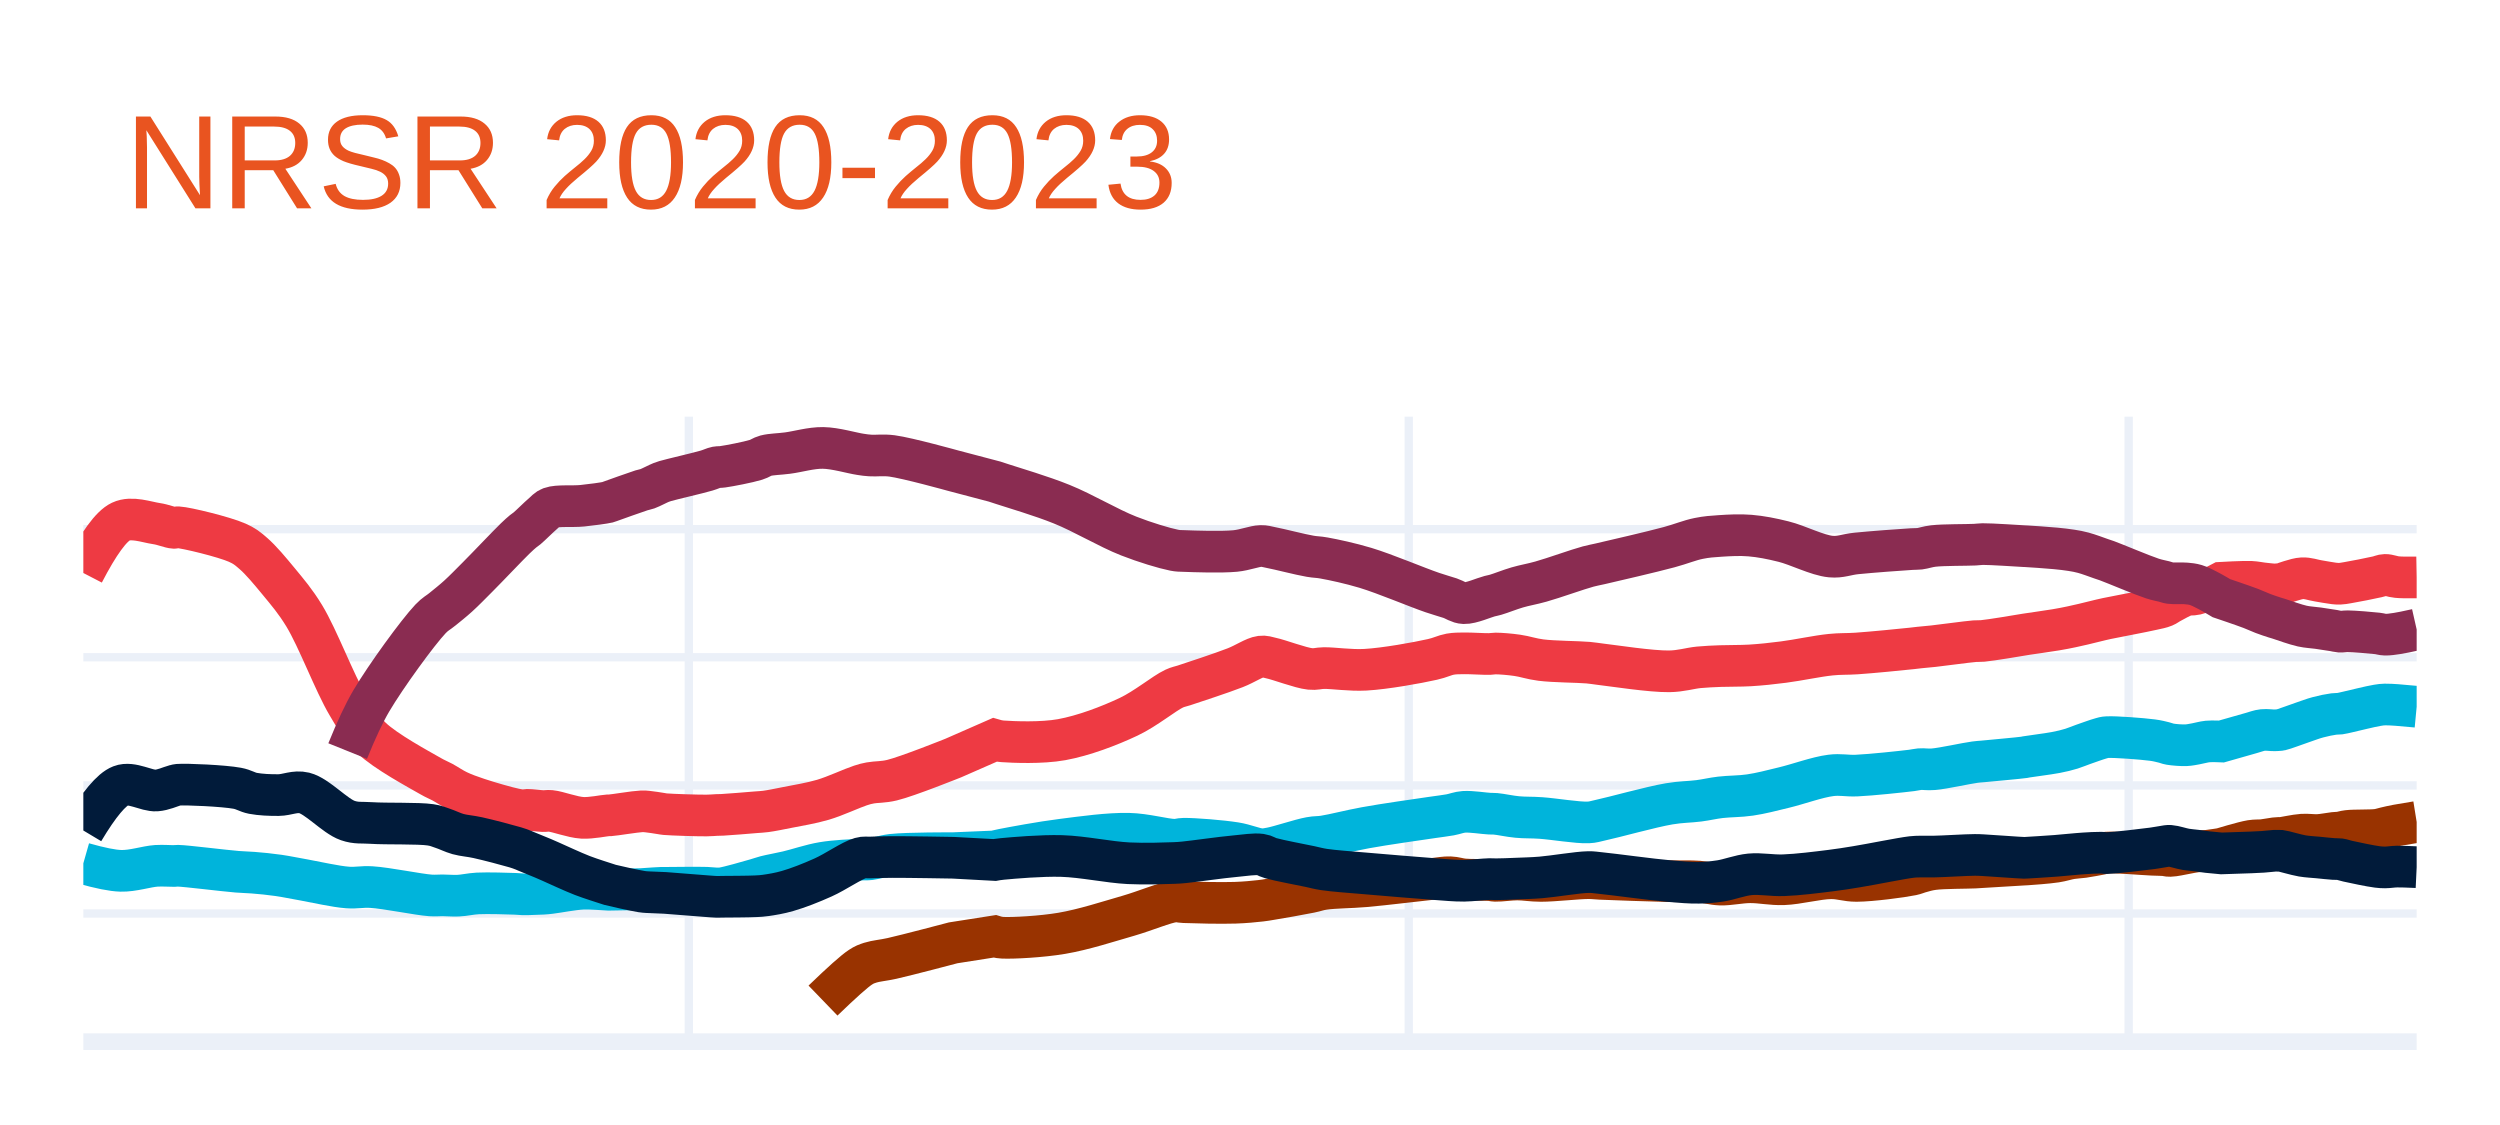
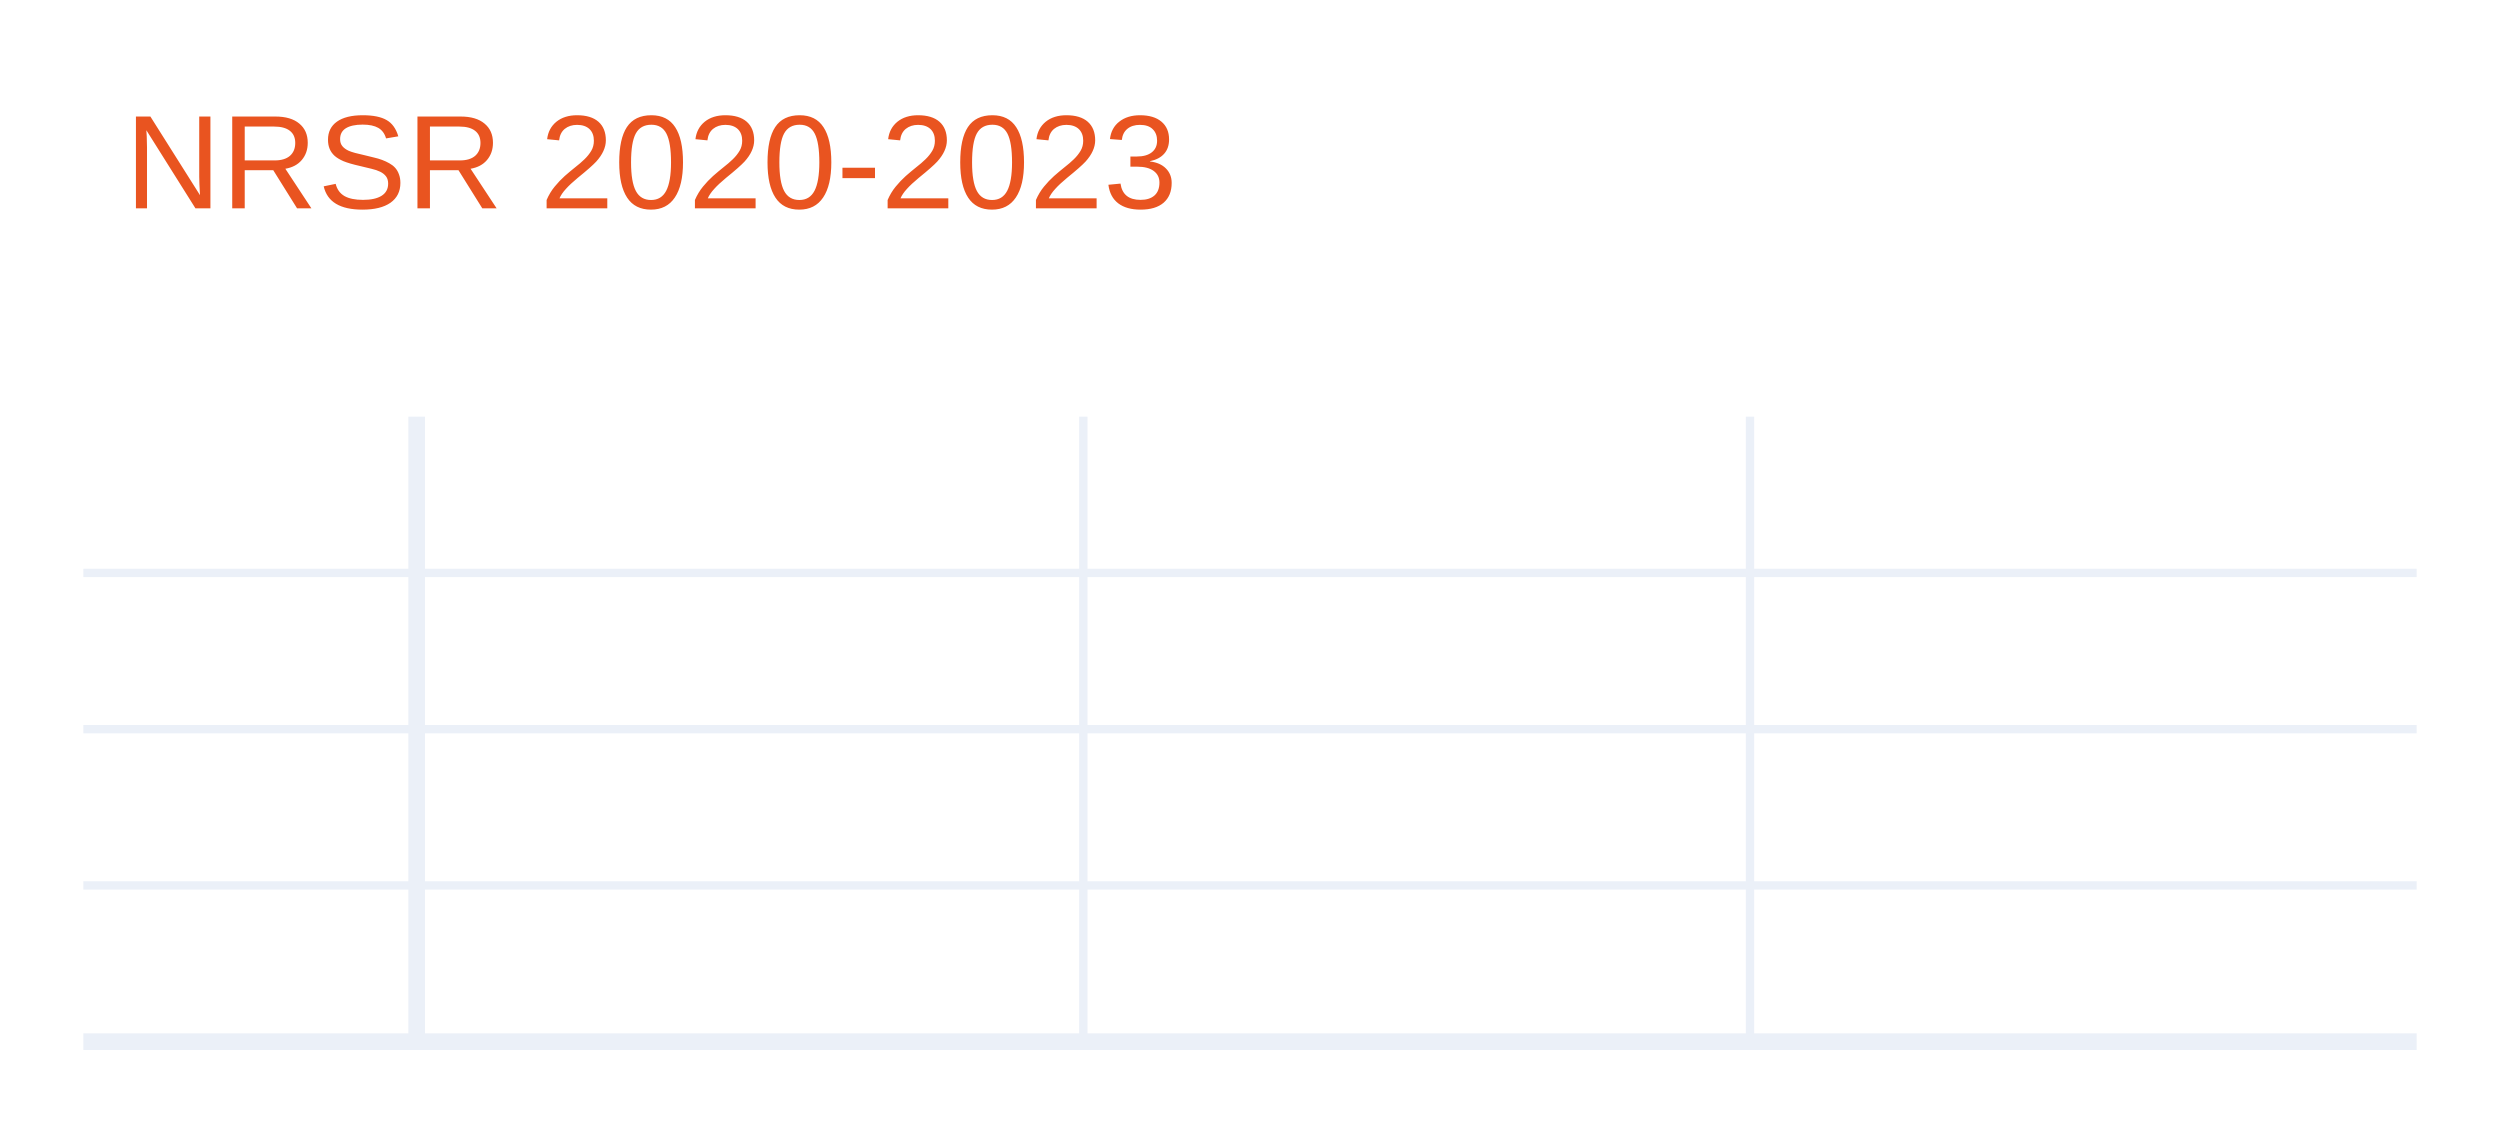
<svg xmlns="http://www.w3.org/2000/svg" class="main-svg" width="300" height="135" style="" viewBox="0 0 300 135">
  <rect x="0" y="0" width="300" height="135" style="fill: rgb(255, 255, 255); fill-opacity: 1;" />
-   <defs id="defs-728630">
+   <defs id="defs-281405">
    <g class="clips">
-       <clipPath id="clip728630xyplot" class="plotclip">
+       <clipPath id="clip281405xyplot" class="plotclip">
        <rect width="280" height="75" />
      </clipPath>
-       <clipPath class="axesclip" id="clip728630x">
+       <clipPath class="axesclip" id="clip281405x">
        <rect x="10" y="0" width="280" height="135" />
      </clipPath>
-       <clipPath class="axesclip" id="clip728630y">
+       <clipPath class="axesclip" id="clip281405y">
        <rect x="0" y="50" width="300" height="75" />
      </clipPath>
-       <clipPath class="axesclip" id="clip728630xy">
+       <clipPath class="axesclip" id="clip281405xy">
        <rect x="10" y="50" width="280" height="75" />
      </clipPath>
    </g>
    <g class="gradients" />
    <g class="patterns" />
  </defs>
  <g class="bglayer" />
  <g class="layer-below">
    <g class="imagelayer" />
    <g class="shapelayer" />
  </g>
  <g class="cartesianlayer">
    <g class="subplot xy">
      <g class="layer-subplot">
        <g class="shapelayer" />
        <g class="imagelayer" />
      </g>
      <g class="gridlayer">
        <g class="x">
-           <path class="xgrid crisp" transform="translate(82.66,0)" d="M0,50v75" style="stroke: rgb(235, 240, 248); stroke-opacity: 1; stroke-width: 1px;" />
-           <path class="xgrid crisp" transform="translate(169.05,0)" d="M0,50v75" style="stroke: rgb(235, 240, 248); stroke-opacity: 1; stroke-width: 1px;" />
-           <path class="xgrid crisp" transform="translate(255.44,0)" d="M0,50v75" style="stroke: rgb(235, 240, 248); stroke-opacity: 1; stroke-width: 1px;" />
+           <path class="xgrid crisp" transform="translate(130,0)" d="M0,50v75" style="stroke: rgb(235, 240, 248); stroke-opacity: 1; stroke-width: 1px;" />
+           <path class="xgrid crisp" transform="translate(210,0)" d="M0,50v75" style="stroke: rgb(235, 240, 248); stroke-opacity: 1; stroke-width: 1px;" />
        </g>
        <g class="y">
-           <path class="ygrid crisp" transform="translate(0,109.62)" d="M10,0h280" style="stroke: rgb(235, 240, 248); stroke-opacity: 1; stroke-width: 1px;" />
-           <path class="ygrid crisp" transform="translate(0,94.25)" d="M10,0h280" style="stroke: rgb(235, 240, 248); stroke-opacity: 1; stroke-width: 1px;" />
-           <path class="ygrid crisp" transform="translate(0,78.87)" d="M10,0h280" style="stroke: rgb(235, 240, 248); stroke-opacity: 1; stroke-width: 1px;" />
-           <path class="ygrid crisp" transform="translate(0,63.5)" d="M10,0h280" style="stroke: rgb(235, 240, 248); stroke-opacity: 1; stroke-width: 1px;" />
+           <path class="ygrid crisp" transform="translate(0,106.25)" d="M10,0h280" style="stroke: rgb(235, 240, 248); stroke-opacity: 1; stroke-width: 1px;" />
+           <path class="ygrid crisp" transform="translate(0,87.5)" d="M10,0h280" style="stroke: rgb(235, 240, 248); stroke-opacity: 1; stroke-width: 1px;" />
+           <path class="ygrid crisp" transform="translate(0,68.75)" d="M10,0h280" style="stroke: rgb(235, 240, 248); stroke-opacity: 1; stroke-width: 1px;" />
        </g>
      </g>
      <g class="zerolinelayer">
+         <path class="xzl zl crisp" transform="translate(50,0)" d="M0,50v75" style="stroke: rgb(235, 240, 248); stroke-opacity: 1; stroke-width: 2px;" />
        <path class="yzl zl crisp" transform="translate(0,125)" d="M10,0h280" style="stroke: rgb(235, 240, 248); stroke-opacity: 1; stroke-width: 2px;" />
      </g>
      <path class="xlines-below" />
      <path class="ylines-below" />
      <g class="overlines-below" />
      <g class="xaxislayer-below" />
      <g class="yaxislayer-below" />
      <g class="overaxes-below" />
-       <g class="plot" transform="translate(10,50)" clip-path="url(#clip728630xyplot)">
-         <g class="scatterlayer mlayer">
-           <g class="trace scatter traceb5e6d9" style="stroke-miterlimit: 2; opacity: 1;">
-             <g class="fills" />
-             <g class="errorbars" />
-             <g class="lines">
-               <path class="js-line" d="M0,18.76Q2.77,13.41 4.5,12.59C5.79,11.98 7.59,12.66 8.76,12.83C9.6,12.95 10.43,13.32 10.89,13.34C11.1,13.35 11.11,13.26 11.36,13.27C12.33,13.32 16.88,14.42 18.46,15.12C19.34,15.51 19.69,15.8 20.36,16.38C21.31,17.19 22.43,18.55 23.43,19.76C24.49,21.05 25.44,22.14 26.51,23.9C28.14,26.58 30.14,31.94 31.72,34.59C32.73,36.28 33.25,37.29 34.56,38.54C36.29,40.19 40.18,42.28 41.66,43.13C42.3,43.5 42.58,43.58 43.08,43.85C43.67,44.17 44.29,44.61 44.97,44.93C45.7,45.28 46.42,45.53 47.34,45.84C48.59,46.26 50.88,46.92 51.83,47.11C52.26,47.2 52.52,47.23 52.78,47.23C52.96,47.23 53.04,47.18 53.25,47.18C53.67,47.17 54.63,47.31 55.15,47.33C55.52,47.34 55.67,47.27 56.09,47.31C56.93,47.39 58.68,48.07 59.88,48.14C60.95,48.2 62.51,47.86 62.96,47.84C63.08,47.83 63.07,47.85 63.2,47.84C63.71,47.81 66.22,47.39 66.98,47.36C67.31,47.35 67.4,47.36 67.69,47.39C68.13,47.43 68.97,47.57 69.35,47.63C69.55,47.66 69.58,47.68 69.82,47.7C70.6,47.77 73.7,47.87 74.79,47.86C75.32,47.86 75.63,47.81 75.98,47.8C76.25,47.79 76.36,47.8 76.69,47.78C77.48,47.74 79.77,47.55 80.71,47.47C81.22,47.43 81.42,47.43 81.89,47.37C82.59,47.28 83.53,47.08 84.5,46.89C85.75,46.64 87.34,46.39 88.76,45.97C90.25,45.53 92.23,44.59 93.25,44.26C93.77,44.09 93.96,44.04 94.44,43.95C95.14,43.82 95.97,43.88 97.04,43.62C98.88,43.18 104.38,40.97 104.38,40.97C104.38,40.97 104.38,40.97 104.38,40.97C104.38,40.97 109.35,38.79 109.35,38.79C109.35,38.79 109.35,38.79 109.35,38.79C109.35,38.79 109.83,38.93 110.3,38.96C111.57,39.05 114.99,39.2 117.4,38.76C120.03,38.28 123.07,37.13 125.44,36.01C127.49,35.04 129.71,33.19 130.89,32.64C131.41,32.4 131.52,32.43 132.07,32.25C133.32,31.83 136.53,30.79 138.22,30.13C139.43,29.66 140.5,28.9 141.3,28.79C141.78,28.73 141.97,28.85 142.49,28.96C143.55,29.18 146.04,30.15 147.22,30.27C147.91,30.34 148.18,30.18 148.88,30.17C150.09,30.16 152,30.47 153.85,30.37C156.21,30.24 160.08,29.54 161.89,29.13C162.84,28.92 163.35,28.62 164.02,28.5C164.6,28.4 165.04,28.41 165.68,28.4C166.55,28.39 168.09,28.5 168.76,28.48C169.08,28.47 169.16,28.42 169.47,28.42C170.06,28.42 171.19,28.51 172.07,28.64C173,28.77 173.79,29.07 174.91,29.21C176.47,29.41 179.33,29.41 180.59,29.52C181.22,29.58 181.34,29.62 182.01,29.7C183.63,29.89 188.12,30.59 190.3,30.56C191.73,30.54 192.76,30.19 193.85,30.08C194.78,29.99 195.52,29.97 196.45,29.93C197.54,29.89 198.78,29.92 200,29.85C201.3,29.77 202.57,29.64 204.02,29.45C205.75,29.23 208.09,28.72 209.7,28.56C210.88,28.44 211.56,28.5 212.78,28.42C214.57,28.3 218.2,27.94 219.41,27.81C219.87,27.76 220,27.74 220.36,27.7C220.83,27.65 221.31,27.62 222.01,27.54C223.22,27.41 225.97,27.02 226.98,26.94C227.42,26.91 227.49,26.95 227.93,26.91C228.94,26.82 232.3,26.25 232.9,26.15C233.03,26.13 233.01,26.13 233.14,26.11C233.63,26.03 235.69,25.75 236.69,25.58C237.42,25.46 238,25.34 238.58,25.22C239.09,25.11 239.48,25.02 240,24.9C240.64,24.75 241.61,24.5 242.13,24.38C242.43,24.31 242.49,24.29 242.84,24.22C243.8,24.02 247.06,23.41 248.28,23.13C248.91,22.99 249.32,22.92 249.7,22.76C249.99,22.64 250.11,22.51 250.41,22.35C250.89,22.1 251.74,21.59 252.31,21.43C252.74,21.31 253.08,21.4 253.49,21.3C253.95,21.19 254.42,20.97 254.91,20.76C255.45,20.52 256.57,19.93 256.57,19.93C256.57,19.93 256.57,19.93 256.57,19.93C256.57,19.93 259.2,19.78 260.12,19.82C260.7,19.85 261.07,19.95 261.54,20C262.01,20.05 262.61,20.13 262.96,20.13C263.16,20.13 263.3,20.11 263.43,20.1C263.52,20.09 263.55,20.1 263.67,20.08C264.08,20.01 265.47,19.43 266.27,19.39C266.95,19.36 267.54,19.6 268.17,19.7C268.8,19.8 269.58,19.96 270.06,20.01C270.35,20.04 270.52,20.06 270.77,20.05C271.06,20.04 271.3,19.99 271.72,19.92C272.53,19.79 274.47,19.4 275.27,19.22C275.69,19.13 275.86,19 276.21,18.99C276.63,18.98 277.09,19.2 277.63,19.25Q278.32,19.32 280,19.29" style="vector-effect: non-scaling-stroke; fill: none; stroke: rgb(238, 58, 67); stroke-opacity: 1; stroke-width: 5px; opacity: 1;" />
-             </g>
-             <g class="points" />
-             <g class="text" />
-           </g>
-           <g class="trace scatter tracee73e2f" style="stroke-miterlimit: 2; opacity: 1;">
-             <g class="fills" />
-             <g class="errorbars" />
-             <g class="lines">
-               <path class="js-line" d="M31.72,40.13Q33.27,36.29 34.56,34.1C36.3,31.15 40.12,25.9 41.66,24.27C42.26,23.64 42.57,23.54 43.08,23.12C43.67,22.64 44.32,22.13 44.97,21.54C45.73,20.85 46.43,20.12 47.34,19.21C48.61,17.94 50.88,15.53 51.83,14.61C52.26,14.2 52.51,13.97 52.78,13.75C52.96,13.6 53.05,13.57 53.25,13.4C53.68,13.04 54.62,12.09 55.15,11.64C55.51,11.34 55.64,11.1 56.09,10.93C56.9,10.63 58.68,10.81 59.88,10.69C60.96,10.58 62.51,10.37 62.96,10.26C63.09,10.23 63.07,10.22 63.2,10.17C63.71,9.99 66.22,9.08 66.98,8.84C67.31,8.74 67.41,8.75 67.69,8.65C68.13,8.49 68.96,8.04 69.35,7.89C69.55,7.81 69.58,7.8 69.82,7.73C70.6,7.5 73.71,6.79 74.79,6.47C75.33,6.31 75.63,6.14 75.98,6.07C76.24,6.02 76.36,6.07 76.69,6.02C77.49,5.91 79.78,5.47 80.71,5.18C81.23,5.02 81.41,4.81 81.89,4.68C82.58,4.5 83.52,4.5 84.5,4.37C85.75,4.21 87.32,3.73 88.76,3.75C90.24,3.77 92.23,4.37 93.25,4.52C93.77,4.6 93.97,4.63 94.44,4.66C95.14,4.71 95.96,4.57 97.04,4.71C98.88,4.95 104.38,6.48 104.38,6.48C104.38,6.48 104.38,6.48 104.38,6.48C104.38,6.48 109.35,7.79 109.35,7.79C109.35,7.79 109.35,7.79 109.35,7.79C109.35,7.79 109.84,7.95 110.3,8.1C111.57,8.52 114.99,9.52 117.4,10.5C120.03,11.56 122.99,13.36 125.44,14.32C127.4,15.09 129.73,15.79 130.89,16.02C131.42,16.12 131.52,16.1 132.07,16.12C133.32,16.17 136.53,16.28 138.22,16.12C139.43,16 140.51,15.54 141.3,15.52C141.79,15.51 141.96,15.6 142.49,15.7C143.55,15.9 146.04,16.55 147.22,16.75C147.91,16.87 148.18,16.83 148.88,16.96C150.1,17.18 152.01,17.59 153.85,18.14C156.23,18.86 160.06,20.49 161.89,21.11C162.82,21.43 163.36,21.56 164.02,21.78C164.61,21.98 165.04,22.35 165.68,22.38C166.54,22.41 168.09,21.71 168.76,21.54C169.08,21.46 169.16,21.46 169.47,21.37C170.07,21.2 171.18,20.75 172.07,20.49C172.99,20.22 173.81,20.1 174.91,19.79C176.48,19.35 179.32,18.32 180.59,17.98C181.22,17.81 181.34,17.82 182.01,17.66C183.63,17.28 188.12,16.25 190.3,15.66C191.74,15.27 192.75,14.83 193.85,14.61C194.78,14.42 195.51,14.37 196.45,14.31C197.54,14.24 198.78,14.17 200,14.27C201.3,14.38 202.58,14.63 204.02,14.99C205.76,15.42 208.08,16.64 209.7,16.79C210.87,16.9 211.56,16.53 212.78,16.41C214.57,16.23 218.2,15.96 219.41,15.89C219.87,15.86 220,15.89 220.36,15.85C220.84,15.79 221.31,15.6 222.01,15.52C223.22,15.38 225.97,15.41 226.98,15.36C227.42,15.34 227.49,15.3 227.93,15.29C228.94,15.28 232.3,15.51 232.9,15.54C233.03,15.55 233.01,15.54 233.14,15.55C233.63,15.58 235.69,15.71 236.69,15.81C237.42,15.88 238,15.95 238.58,16.04C239.09,16.12 239.48,16.19 240,16.33C240.64,16.5 241.61,16.87 242.13,17.05C242.43,17.15 242.49,17.16 242.84,17.29C243.8,17.64 247.05,19.02 248.28,19.42C248.9,19.62 249.31,19.68 249.7,19.78C249.98,19.85 250.11,19.93 250.41,19.97C250.89,20.04 251.75,19.96 252.31,20.01C252.75,20.05 253.09,20.08 253.49,20.2C253.95,20.34 254.42,20.59 254.91,20.84C255.45,21.11 256.57,21.78 256.57,21.78C256.57,21.78 256.57,21.78 256.57,21.78C256.57,21.78 259.21,22.67 260.12,23.02C260.7,23.24 261.06,23.43 261.54,23.61C262.01,23.79 262.61,23.99 262.96,24.1C263.16,24.16 263.3,24.2 263.43,24.24C263.52,24.27 263.55,24.28 263.67,24.32C264.07,24.45 265.46,24.95 266.27,25.13C266.95,25.28 267.54,25.29 268.17,25.38C268.8,25.47 269.58,25.59 270.06,25.67C270.35,25.72 270.52,25.78 270.77,25.8C271.06,25.82 271.3,25.75 271.72,25.75C272.53,25.76 274.47,25.92 275.27,26.01C275.69,26.06 275.86,26.15 276.21,26.16C276.63,26.17 277.1,26.1 277.63,26.02Q278.32,25.92 280,25.54" style="vector-effect: non-scaling-stroke; fill: none; stroke: rgb(138, 44, 81); stroke-opacity: 1; stroke-width: 5px; opacity: 1;" />
-             </g>
-             <g class="points" />
-             <g class="text" />
-           </g>
-           <g class="trace scatter trace43e662" style="stroke-miterlimit: 2; opacity: 1;">
-             <g class="fills" />
-             <g class="errorbars" />
-             <g class="lines">
-               <path class="js-line" d="M0,53.6Q3.02,54.46 4.5,54.5C5.94,54.54 7.58,53.98 8.76,53.9C9.59,53.85 10.44,53.93 10.89,53.92C11.1,53.91 11.11,53.89 11.36,53.89C12.33,53.91 16.85,54.48 18.46,54.61C19.29,54.68 19.65,54.66 20.36,54.72C21.26,54.79 22.41,54.9 23.43,55.05C24.46,55.2 25.35,55.4 26.51,55.6C28.02,55.87 30.24,56.39 31.72,56.5C32.8,56.58 33.4,56.38 34.56,56.45C36.4,56.56 40.2,57.35 41.66,57.45C42.31,57.49 42.57,57.44 43.08,57.44C43.67,57.44 44.31,57.51 44.97,57.48C45.72,57.45 46.42,57.26 47.34,57.21C48.6,57.15 50.89,57.23 51.83,57.26C52.26,57.28 52.52,57.31 52.78,57.32C52.96,57.33 53.04,57.32 53.25,57.32C53.67,57.31 54.63,57.28 55.15,57.25C55.52,57.23 55.67,57.21 56.09,57.16C56.93,57.06 58.68,56.71 59.88,56.65C60.96,56.6 62.51,56.76 62.96,56.77C63.09,56.77 63.07,56.77 63.2,56.77C63.71,56.76 66.22,56.72 66.98,56.69C67.31,56.67 67.4,56.66 67.69,56.64C68.13,56.61 68.97,56.55 69.35,56.54C69.55,56.53 69.58,56.54 69.82,56.54C70.6,56.54 73.7,56.49 74.79,56.53C75.32,56.55 75.63,56.61 75.98,56.61C76.25,56.61 76.36,56.63 76.69,56.58C77.49,56.46 79.77,55.8 80.71,55.53C81.22,55.39 81.42,55.29 81.89,55.17C82.59,54.99 83.53,54.84 84.5,54.61C85.75,54.32 87.31,53.77 88.76,53.53C90.23,53.28 92.23,53.21 93.25,53.15C93.77,53.12 93.97,53.17 94.44,53.11C95.14,53.03 95.95,52.7 97.04,52.57C98.86,52.36 104.38,52.38 104.38,52.38C104.38,52.38 104.38,52.38 104.38,52.38C104.38,52.38 109.35,52.17 109.35,52.17C109.35,52.17 109.35,52.17 109.35,52.17C109.35,52.17 109.83,52.04 110.3,51.95C111.57,51.7 114.95,51.07 117.4,50.76C119.99,50.43 123.02,50 125.44,50.05C127.44,50.09 129.74,50.75 130.89,50.77C131.43,50.78 131.52,50.66 132.07,50.65C133.32,50.64 136.53,50.89 138.22,51.16C139.43,51.35 140.51,51.85 141.3,51.9C141.79,51.93 141.97,51.87 142.49,51.78C143.55,51.59 146.04,50.74 147.22,50.53C147.91,50.4 148.18,50.47 148.88,50.36C150.1,50.17 151.99,49.67 153.85,49.33C156.2,48.9 160.07,48.36 161.89,48.09C162.83,47.95 163.36,47.9 164.02,47.78C164.61,47.67 165.04,47.47 165.68,47.42C166.55,47.36 168.09,47.61 168.76,47.64C169.08,47.66 169.16,47.63 169.47,47.66C170.07,47.71 171.18,47.96 172.07,48.04C172.99,48.13 173.8,48.08 174.91,48.16C176.48,48.27 179.33,48.75 180.59,48.69C181.22,48.66 181.34,48.57 182.01,48.43C183.63,48.09 188.1,46.83 190.3,46.46C191.72,46.22 192.76,46.24 193.85,46.1C194.79,45.98 195.51,45.79 196.45,45.68C197.54,45.55 198.79,45.58 200,45.4C201.3,45.21 202.57,44.87 204.02,44.52C205.75,44.11 208.08,43.25 209.7,43.05C210.87,42.9 211.56,43.12 212.78,43.07C214.57,42.99 218.2,42.6 219.41,42.45C219.87,42.39 220,42.33 220.36,42.3C220.83,42.26 221.32,42.37 222.01,42.31C223.22,42.21 225.97,41.59 226.98,41.46C227.42,41.4 227.49,41.41 227.93,41.37C228.94,41.27 232.3,40.97 232.9,40.88C233.03,40.86 233.01,40.85 233.14,40.83C233.63,40.74 235.7,40.49 236.69,40.3C237.42,40.16 238,40.02 238.58,39.84C239.09,39.68 239.48,39.5 240,39.32C240.64,39.1 241.61,38.74 242.13,38.6C242.43,38.52 242.49,38.48 242.84,38.46C243.8,38.4 247.06,38.65 248.28,38.81C248.91,38.89 249.31,39.01 249.7,39.1C249.98,39.17 250.11,39.25 250.41,39.3C250.89,39.38 251.75,39.45 252.31,39.43C252.75,39.41 253.08,39.33 253.49,39.26C253.94,39.18 254.42,39.03 254.91,38.98C255.44,38.93 256.57,38.98 256.57,38.98C256.57,38.98 256.57,38.98 256.57,38.98C256.57,38.98 259.2,38.22 260.12,37.97C260.7,37.81 261.06,37.65 261.54,37.6C262.01,37.55 262.61,37.65 262.96,37.64C263.16,37.64 263.3,37.62 263.43,37.61C263.52,37.6 263.55,37.62 263.67,37.59C264.08,37.5 265.47,36.97 266.27,36.7C266.95,36.47 267.53,36.24 268.17,36.07C268.8,35.9 269.58,35.74 270.06,35.68C270.35,35.64 270.52,35.67 270.77,35.64C271.07,35.6 271.3,35.53 271.72,35.44C272.53,35.26 274.46,34.77 275.27,34.64C275.68,34.57 275.86,34.55 276.21,34.54C276.63,34.53 277.1,34.57 277.63,34.6Q278.32,34.65 280,34.81" style="vector-effect: non-scaling-stroke; fill: none; stroke: rgb(0, 180, 219); stroke-opacity: 1; stroke-width: 5px; opacity: 1;" />
-             </g>
-             <g class="points" />
-             <g class="text" />
-           </g>
-           <g class="trace scatter trace03a386" style="stroke-miterlimit: 2; opacity: 1;">
-             <g class="fills" />
-             <g class="errorbars" />
-             <g class="lines">
-               <path class="js-line" d="M88.76,70.07Q92.19,66.76 93.25,66.07C93.74,65.75 93.96,65.68 94.44,65.52C95.13,65.3 95.96,65.25 97.04,65.01C98.87,64.6 104.38,63.14 104.38,63.14C104.38,63.14 104.38,63.14 104.38,63.14C104.38,63.14 109.35,62.36 109.35,62.36C109.35,62.36 109.35,62.36 109.35,62.36C109.35,62.36 109.83,62.51 110.3,62.53C111.57,62.59 114.98,62.41 117.4,62C120.02,61.56 123.03,60.57 125.44,59.88C127.44,59.3 129.73,58.32 130.89,58.18C131.42,58.12 131.52,58.24 132.07,58.26C133.32,58.31 136.52,58.39 138.22,58.33C139.42,58.29 140.51,58.18 141.3,58.09C141.79,58.03 141.96,58 142.49,57.91C143.54,57.74 146.05,57.3 147.22,57.06C147.92,56.92 148.17,56.78 148.88,56.68C150.09,56.5 152,56.51 153.85,56.35C156.21,56.14 160.07,55.66 161.89,55.47C162.83,55.37 163.36,55.25 164.02,55.27C164.61,55.29 165.04,55.47 165.68,55.53C166.55,55.61 168.09,55.56 168.76,55.61C169.08,55.63 169.16,55.69 169.47,55.7C170.06,55.72 171.18,55.54 172.07,55.54C173,55.54 173.8,55.71 174.91,55.71C176.48,55.71 179.33,55.38 180.59,55.38C181.22,55.38 181.34,55.43 182.01,55.46C183.63,55.53 188.11,55.69 190.3,55.74C191.73,55.77 192.76,55.71 193.85,55.79C194.79,55.86 195.51,56.12 196.45,56.15C197.54,56.18 198.78,55.88 200,55.87C201.3,55.86 202.57,56.16 204.02,56.11C205.75,56.05 208.09,55.41 209.7,55.39C210.88,55.38 211.56,55.71 212.78,55.71C214.57,55.7 218.2,55.22 219.41,54.97C219.88,54.87 220,54.78 220.36,54.68C220.83,54.55 221.31,54.39 222.01,54.3C223.22,54.14 225.97,54.16 226.98,54.11C227.42,54.09 227.49,54.08 227.93,54.05C228.94,53.99 232.3,53.78 232.9,53.75C233.03,53.74 233.01,53.75 233.14,53.74C233.63,53.71 235.7,53.56 236.69,53.41C237.42,53.3 237.99,53.09 238.58,53C239.08,52.92 239.48,52.92 240,52.85C240.64,52.76 241.61,52.57 242.13,52.47C242.43,52.41 242.49,52.34 242.84,52.31C243.8,52.23 247.05,52.52 248.28,52.57C248.91,52.6 249.31,52.59 249.7,52.62C249.98,52.64 250.12,52.72 250.41,52.71C250.89,52.7 251.75,52.5 252.31,52.4C252.75,52.32 253.08,52.24 253.49,52.19C253.94,52.13 254.42,52.14 254.91,52.09C255.44,52.03 256.57,51.85 256.57,51.85C256.57,51.85 256.57,51.85 256.57,51.85C256.57,51.85 259.2,51.05 260.12,50.9C260.69,50.81 261.07,50.86 261.54,50.81C262.01,50.76 262.61,50.63 262.96,50.59C263.16,50.57 263.3,50.55 263.43,50.55C263.52,50.55 263.55,50.57 263.67,50.56C264.07,50.54 265.47,50.21 266.27,50.16C266.95,50.12 267.54,50.23 268.17,50.2C268.8,50.17 269.58,50 270.06,49.95C270.35,49.92 270.52,49.93 270.77,49.9C271.06,49.86 271.3,49.76 271.72,49.71C272.52,49.61 274.47,49.68 275.27,49.57C275.69,49.51 275.86,49.43 276.21,49.35C276.63,49.25 277.09,49.14 277.63,49.04Q278.32,48.91 280,48.64" style="vector-effect: non-scaling-stroke; fill: none; stroke: rgb(153, 51, 0); stroke-opacity: 1; stroke-width: 5px; opacity: 1;" />
-             </g>
-             <g class="points" />
-             <g class="text" />
-           </g>
-           <g class="trace scatter trace646893" style="stroke-miterlimit: 2; opacity: 1;">
-             <g class="fills" />
-             <g class="errorbars" />
-             <g class="lines">
-               <path class="js-line" d="M0,49.66Q2.82,44.94 4.5,44.29C5.81,43.78 7.59,44.94 8.76,44.86C9.6,44.8 10.44,44.4 10.89,44.28C11.1,44.23 11.11,44.19 11.36,44.17C12.33,44.09 16.86,44.29 18.46,44.59C19.31,44.75 19.64,45.06 20.36,45.2C21.25,45.37 22.41,45.42 23.43,45.41C24.46,45.4 25.4,44.88 26.51,45.15C28.08,45.54 30.19,47.93 31.72,48.46C32.76,48.82 33.4,48.68 34.56,48.76C36.39,48.88 40.21,48.76 41.66,48.98C42.32,49.08 42.58,49.21 43.08,49.38C43.67,49.57 44.3,49.9 44.97,50.09C45.71,50.29 46.43,50.32 47.34,50.52C48.6,50.8 50.89,51.4 51.83,51.68C52.27,51.81 52.52,51.91 52.78,52.01C52.97,52.08 53.04,52.12 53.25,52.21C53.67,52.39 54.63,52.77 55.15,52.99C55.52,53.15 55.67,53.22 56.09,53.4C56.93,53.77 58.67,54.59 59.88,55.06C60.95,55.47 62.51,55.95 62.96,56.1C63.09,56.14 63.07,56.14 63.2,56.18C63.71,56.32 66.22,56.87 66.98,56.99C67.31,57.04 67.4,57.04 67.69,57.06C68.13,57.09 68.97,57.11 69.35,57.13C69.55,57.14 69.58,57.14 69.82,57.15C70.6,57.2 73.7,57.46 74.79,57.54C75.32,57.58 75.63,57.61 75.98,57.62C76.25,57.63 76.36,57.61 76.69,57.61C77.48,57.6 79.77,57.6 80.71,57.55C81.22,57.52 81.42,57.52 81.89,57.45C82.59,57.35 83.54,57.2 84.5,56.92C85.76,56.56 87.34,55.94 88.76,55.3C90.26,54.63 92.21,53.26 93.25,52.97C93.75,52.83 93.97,52.92 94.44,52.9C95.14,52.87 95.95,52.85 97.04,52.84C98.87,52.83 104.38,52.93 104.38,52.93C104.38,52.93 104.38,52.93 104.38,52.93C104.38,52.93 109.35,53.2 109.35,53.2C109.35,53.2 109.35,53.2 109.35,53.2C109.35,53.2 109.83,53.11 110.3,53.07C111.57,52.95 114.96,52.65 117.4,52.72C120,52.8 123.02,53.47 125.44,53.59C127.43,53.69 129.74,53.6 130.89,53.56C131.43,53.54 131.52,53.53 132.07,53.48C133.32,53.36 136.52,52.89 138.22,52.74C139.42,52.63 140.52,52.44 141.3,52.55C141.8,52.62 141.95,52.83 142.49,52.98C143.54,53.28 146.05,53.74 147.22,53.99C147.91,54.14 148.17,54.23 148.88,54.34C150.09,54.52 151.99,54.65 153.85,54.81C156.21,55.02 160.07,55.33 161.89,55.47C162.83,55.54 163.35,55.59 164.02,55.63C164.61,55.66 165.04,55.7 165.68,55.69C166.55,55.68 168.09,55.5 168.76,55.49C169.08,55.48 169.16,55.51 169.47,55.51C170.06,55.51 171.18,55.47 172.07,55.43C173,55.39 173.8,55.38 174.91,55.29C176.48,55.16 179.33,54.67 180.59,54.65C181.22,54.64 181.34,54.7 182.01,54.76C183.63,54.92 188.11,55.54 190.3,55.73C191.73,55.85 192.76,55.95 193.85,55.93C194.78,55.92 195.52,55.85 196.45,55.71C197.55,55.54 198.77,55.04 200,54.92C201.29,54.8 202.57,55.08 204.02,55.03C205.75,54.97 208.1,54.67 209.7,54.47C210.88,54.32 211.56,54.21 212.78,54.01C214.57,53.72 218.19,52.98 219.41,52.84C219.87,52.79 220,52.8 220.36,52.79C220.83,52.78 221.31,52.8 222.01,52.79C223.22,52.77 225.97,52.59 226.98,52.59C227.42,52.59 227.49,52.6 227.93,52.62C228.94,52.67 232.3,52.93 232.9,52.94C233.03,52.94 233.01,52.94 233.14,52.93C233.63,52.9 235.69,52.78 236.69,52.7C237.42,52.64 237.99,52.58 238.58,52.53C239.09,52.49 239.48,52.44 240,52.41C240.64,52.37 241.61,52.31 242.13,52.32C242.43,52.32 242.49,52.38 242.84,52.37C243.8,52.35 247.06,51.96 248.28,51.8C248.91,51.72 249.31,51.62 249.7,51.57C249.98,51.53 250.12,51.48 250.41,51.5C250.89,51.53 251.75,51.83 252.31,51.92C252.75,51.99 253.08,52.01 253.49,52.06C253.94,52.12 254.42,52.19 254.91,52.25C255.44,52.31 256.57,52.41 256.57,52.41C256.57,52.41 256.57,52.41 256.57,52.41C256.57,52.41 259.2,52.33 260.12,52.29C260.7,52.27 261.07,52.25 261.54,52.22C262.01,52.19 262.61,52.11 262.96,52.09C263.16,52.08 263.3,52.09 263.43,52.09C263.52,52.09 263.55,52.08 263.67,52.09C264.08,52.14 265.47,52.57 266.27,52.71C266.95,52.82 267.54,52.84 268.17,52.9C268.8,52.96 269.58,53.05 270.06,53.08C270.35,53.1 270.52,53.07 270.77,53.1C271.07,53.14 271.3,53.25 271.72,53.34C272.53,53.52 274.46,53.93 275.27,54.03C275.68,54.08 275.86,54.09 276.21,54.09C276.63,54.09 277.1,54 277.63,53.99Q278.32,53.98 280,54.06" style="vector-effect: non-scaling-stroke; fill: none; stroke: rgb(1, 27, 58); stroke-opacity: 1; stroke-width: 5px; opacity: 1;" />
-             </g>
-             <g class="points" />
-             <g class="text" />
-           </g>
-         </g>
-       </g>
+       <g class="plot" transform="translate(10,50)" clip-path="url(#clip281405xyplot)" />
      <g class="overplot" />
      <path class="xlines-above crisp" d="M0,0" style="fill: none;" />
      <path class="ylines-above crisp" d="M0,0" style="fill: none;" />
      <g class="overlines-above" />
      <g class="xaxislayer-above" />
      <g class="yaxislayer-above" />
      <g class="overaxes-above" />
    </g>
  </g>
  <g class="polarlayer" />
  <g class="smithlayer" />
  <g class="ternarylayer" />
  <g class="geolayer" />
  <g class="funnelarealayer" />
  <g class="pielayer" />
  <g class="iciclelayer" />
  <g class="treemaplayer" />
  <g class="sunburstlayer" />
  <g class="glimages" />
-   <defs id="topdefs-728630">
+   <defs id="topdefs-281405">
    <g class="clips" />
  </defs>
  <g class="layer-above">
    <g class="imagelayer" />
    <g class="shapelayer" />
  </g>
  <g class="infolayer">
    <g class="g-gtitle">
      <text class="gtitle" x="15" y="25" text-anchor="start" dy="0em" style="font-family: Ubuntu, verdana, arial, sans-serif; font-size: 16px; fill: rgb(233, 84, 32); opacity: 1; font-weight: normal; white-space: pre;">NRSR 2020-2023</text>
    </g>
    <g class="g-xtitle" />
    <g class="g-ytitle" />
  </g>
</svg>
